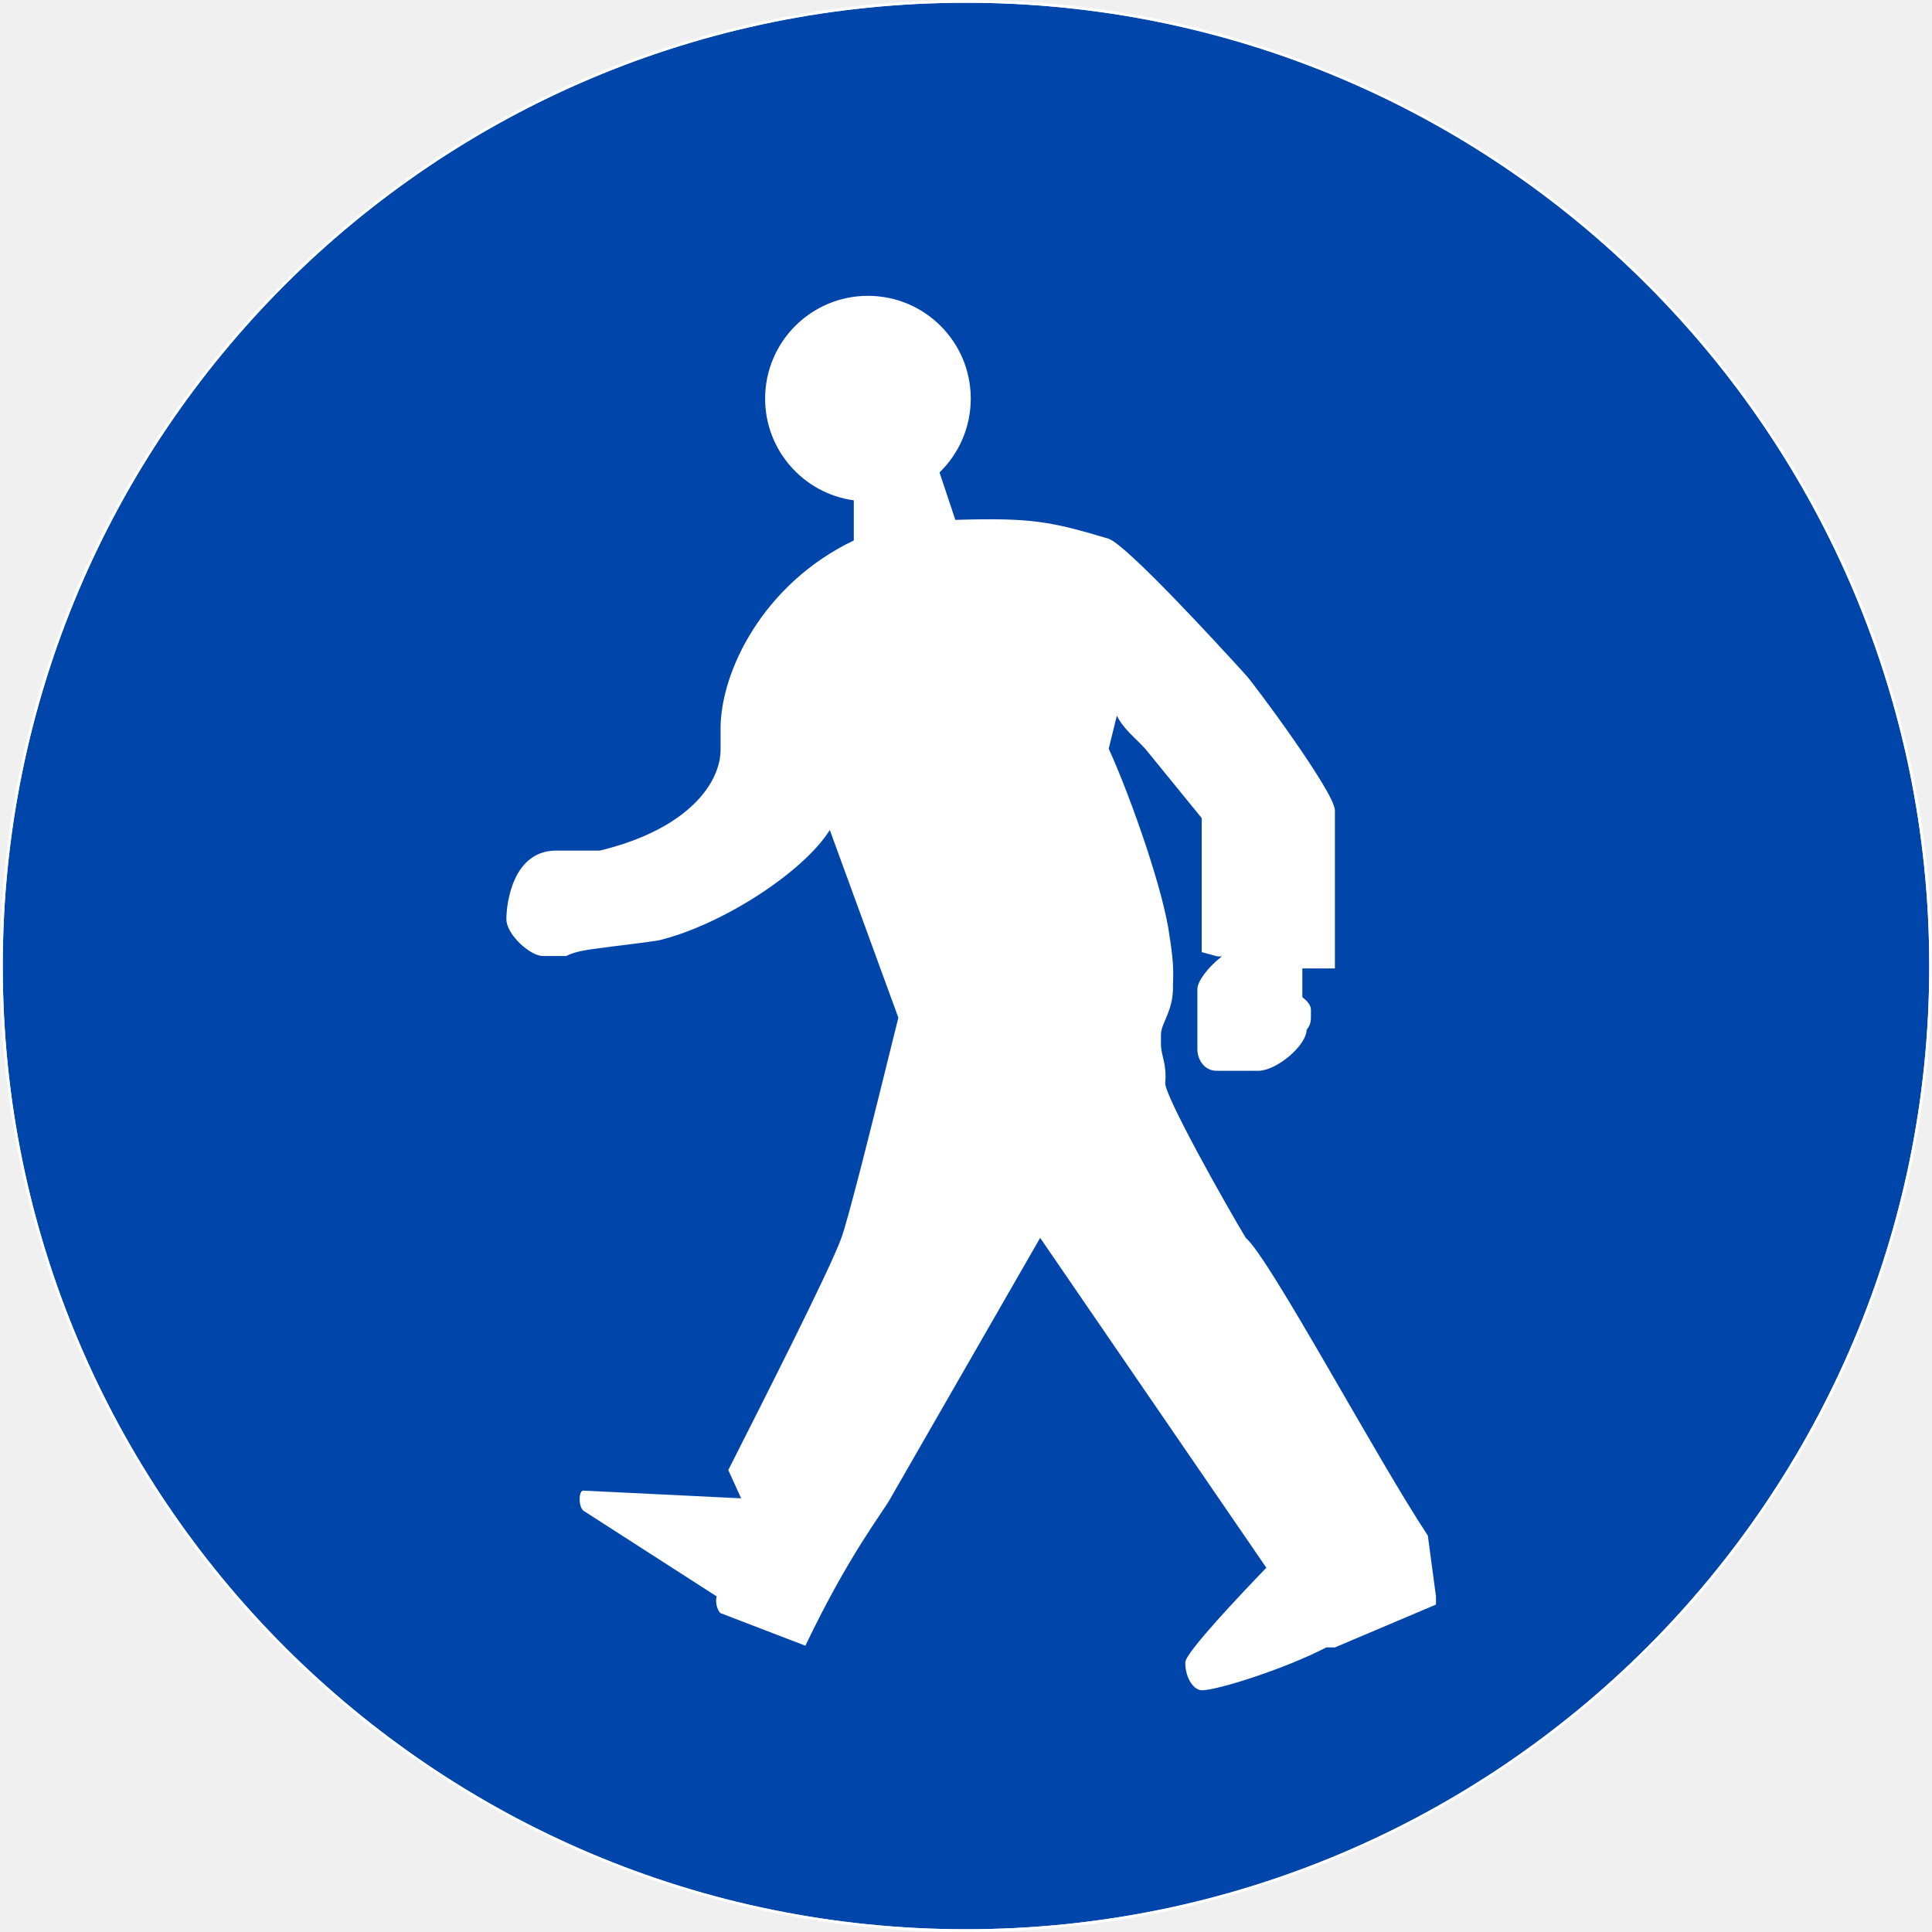
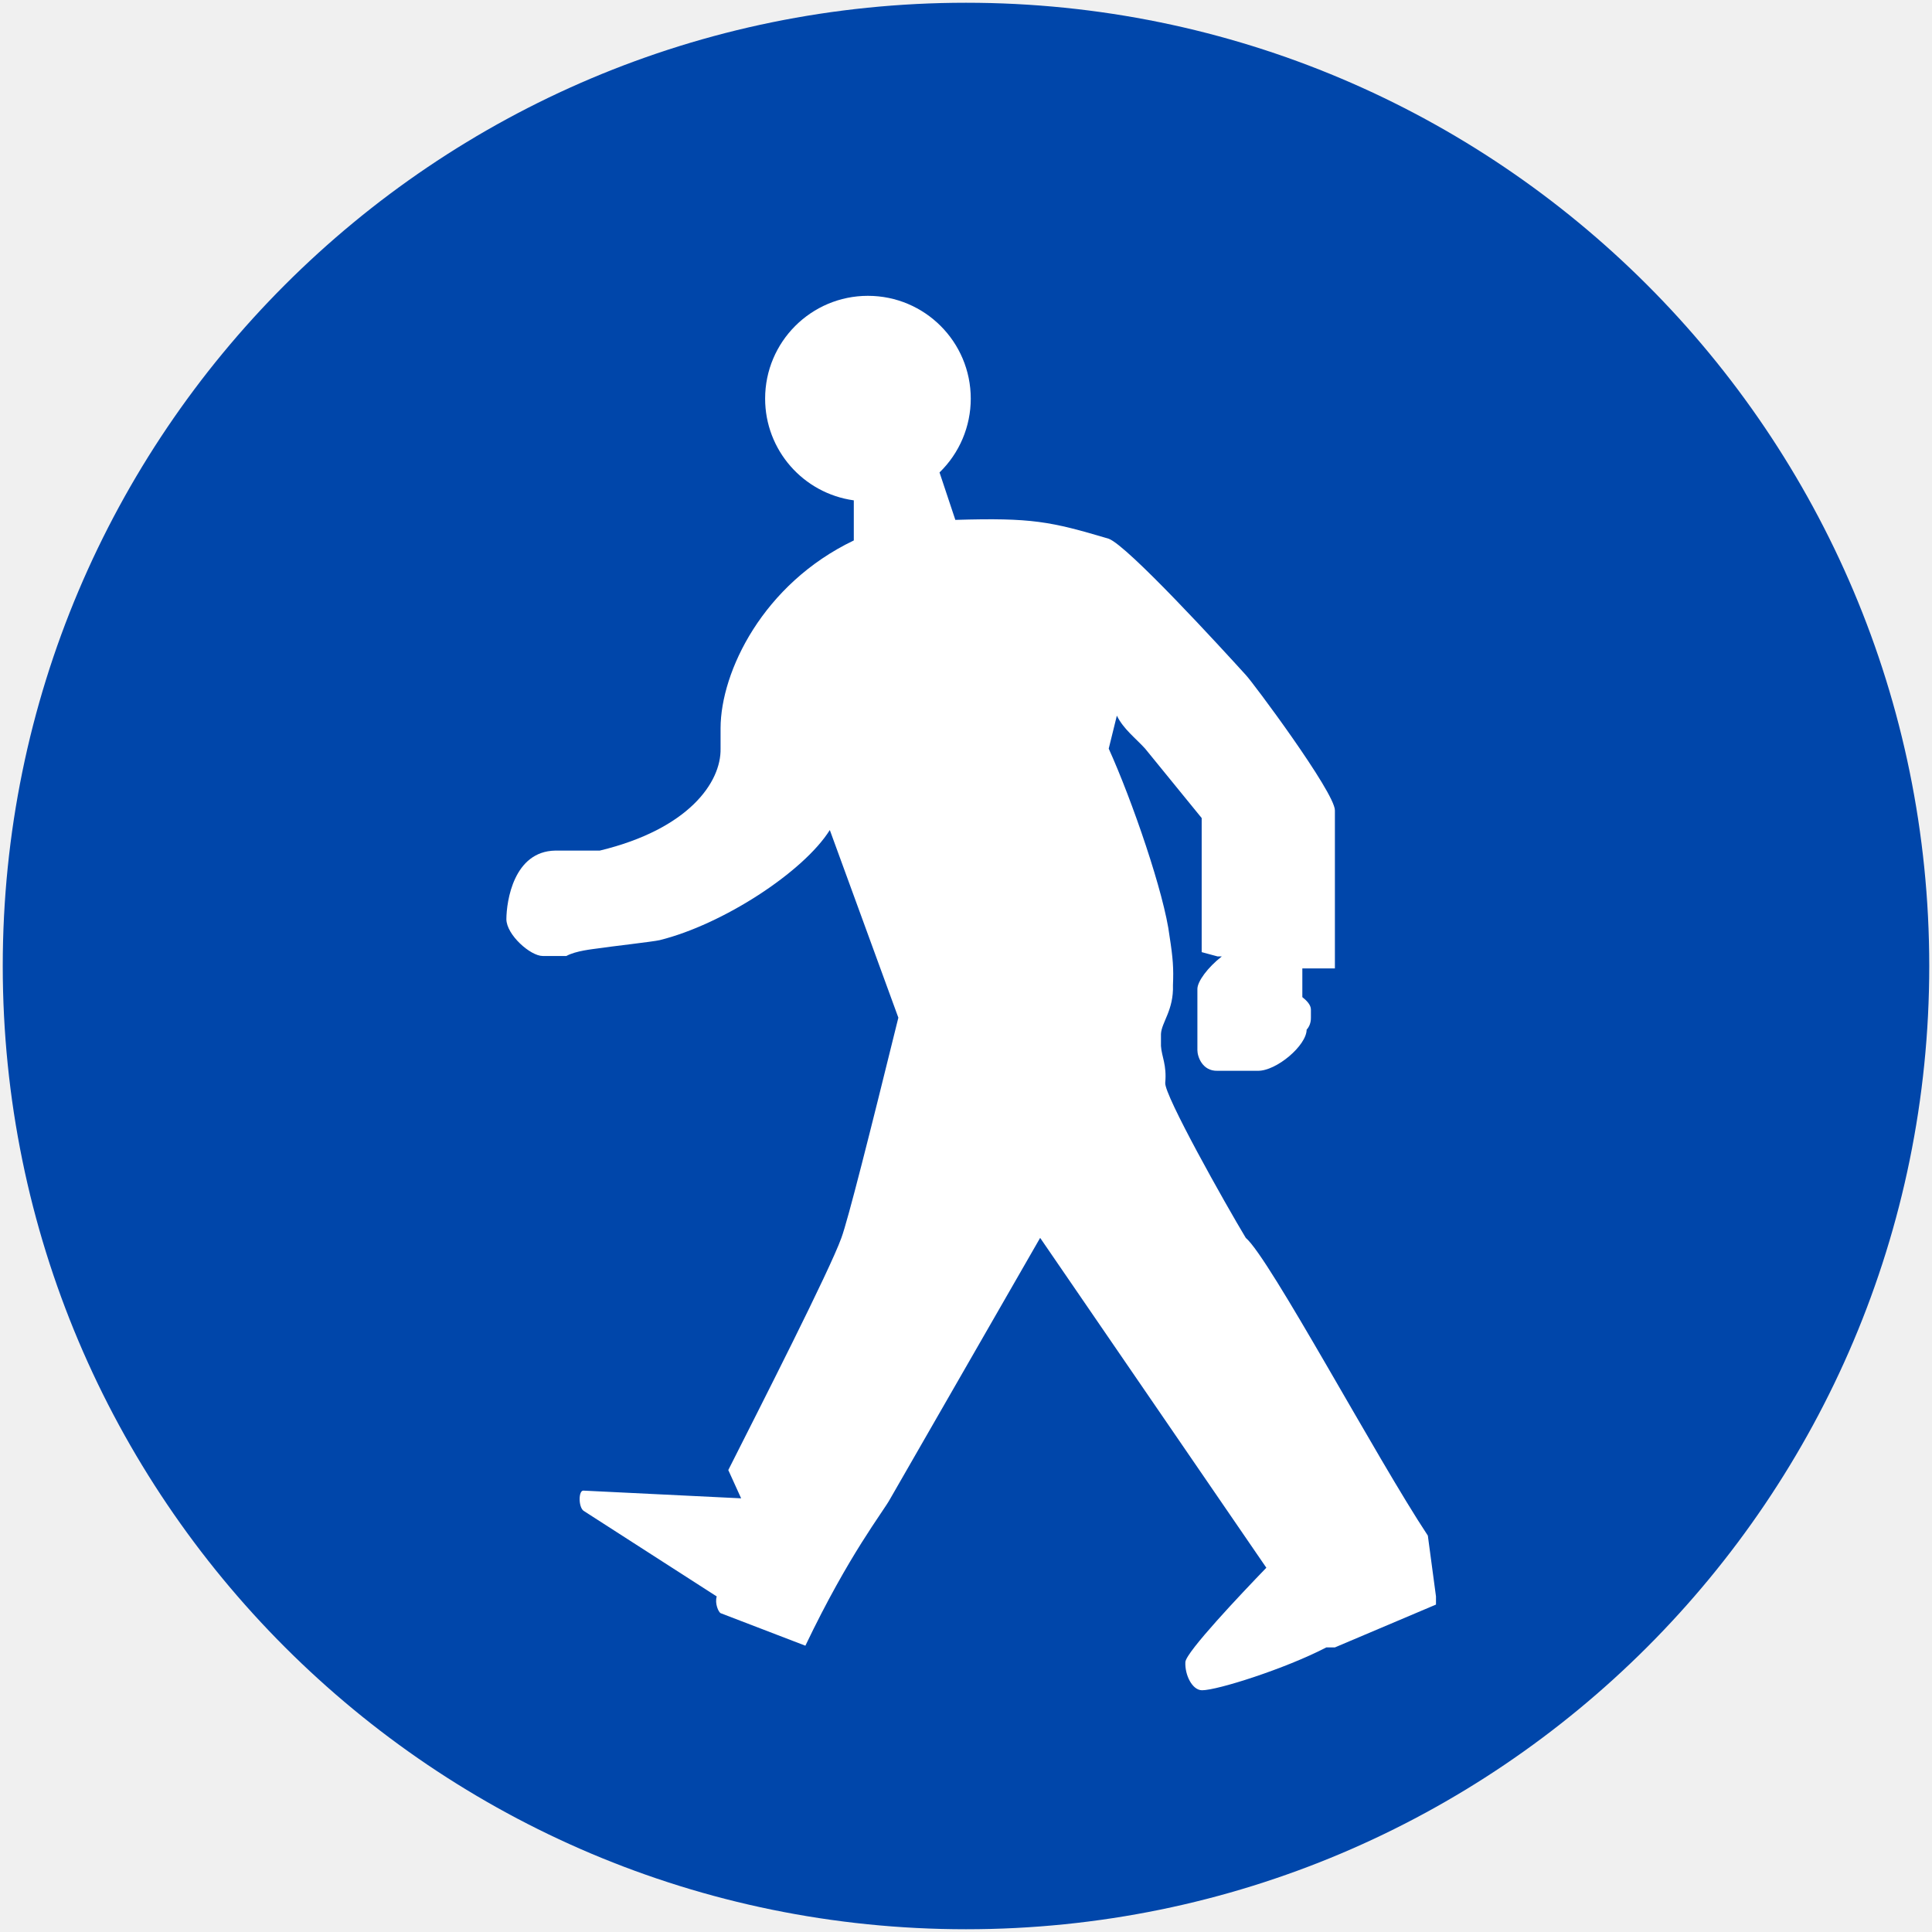
<svg xmlns="http://www.w3.org/2000/svg" width="702mm" height="702mm" viewBox="0 0 702 702" version="1.1" id="svg8">
  <defs id="defs2" />
  <g id="layer1" transform="translate(-3498.431,307.0021)">
    <circle transform="scale(-1,1)" r="350" style="opacity:1;fill:#0046aa;fill-opacity:1;fill-rule:nonzero;stroke:none;stroke-width:315.817;stroke-linecap:round;stroke-linejoin:round;stroke-miterlimit:4;stroke-dasharray:none;stroke-opacity:1;paint-order:stroke fill markers" id="circle817-0-1" cx="-3849.431" cy="43.998" />
-     <circle transform="scale(-1,1)" r="350.5" style="opacity:1;fill:none;fill-opacity:1;fill-rule:nonzero;stroke:#ffffff;stroke-width:1;stroke-linecap:round;stroke-linejoin:round;stroke-miterlimit:4;stroke-dasharray:none;stroke-opacity:1;paint-order:stroke fill markers" id="circle881-3-0" cx="-3849.431" cy="43.998" />
    <path id="path31053" d="m 3813.8,-199.512 c -20.631,0 -37.358,16.726 -37.358,37.358 0,18.631 13.768,34.398 32.221,36.959 v 14.564 c -33.051,15.82 -48.347,47.717 -48.41,68.179 v 7.471 c 0.248,12.132 -11.481,29.227 -43.895,37.047 h -16.189 c -15.071,0.281 -17.695,18.314 -17.744,24.906 0.016,5.677 8.749,13.419 13.23,13.387 h 8.563 c 3.506,-1.917 9.501,-2.467 11.83,-2.802 3.389,-0.545 19.85,-2.406 22.103,-2.958 22.931,-5.711 52.21,-24.739 61.797,-40.004 l 24.905,68.179 c -10.5,42.614 -18.322,73.56 -20.701,80.009 -4.235,11.804 -29.372,61.152 -41.096,84.367 l 4.672,10.273 -57.283,-2.802 c -1.845,-0.158 -1.89,5.865 0,7.316 l 48.41,31.132 c -0.765,2.573 0.63,5.644 1.395,6.071 l 30.821,11.83 c 15.982,-33.438 28.318,-48.702 30.821,-53.391 l 54.481,-94.796 82.187,119.857 c -9.258,9.598 -29.086,30.54 -29.419,34.245 -0.247,4.625 2.444,10.266 6.069,10.274 5.507,0.022 30.189,-7.802 45.142,-15.566 h 3.112 l 36.737,-15.566 v -2.958 l -2.959,-22.103 c -18.635,-28.13 -57.409,-100.761 -66.154,-108.183 -7.359,-12.205 -29.714,-51.971 -29.264,-56.349 0.608,-6.48 -1.328,-9.598 -1.553,-13.387 v -4.358 c 0.225,-4.264 4.658,-8.659 4.359,-17.745 0.27,-6.064 0,-9.844 -1.238,-17.745 -1.868,-15.396 -13.621,-49.453 -22.103,-68.179 l 2.957,-11.986 c 2.428,4.928 6.724,8.074 10.275,11.986 l 20.546,25.217 V 38.958 l 5.761,1.557 h 1.553 c -5.106,3.99 -8.875,9.089 -8.871,11.83 v 22.259 c 0,2.248 1.755,7.633 7.316,7.472 h 14.632 c 6.742,0.113 17.712,-9.19 17.744,-14.943 0.878,-0.965 1.575,-2.39 1.553,-4.358 v -2.958 c 0,-1.686 -1.53,-3.257 -3.115,-4.514 V 44.874 h 11.83 v -57.438 c 0,-6.529 -30.081,-46.876 -32.376,-49.188 -9.022,-9.943 -42.948,-46.977 -49.812,-49.499 -21.158,-6.288 -27.882,-7.685 -55.725,-6.849 l -5.745,-17.236 c 7.253,-7.035 11.349,-16.71 11.349,-26.815 0,-20.633 -16.725,-37.358 -37.358,-37.358 z" style="opacity:1;fill:#ffffff;fill-opacity:1;fill-rule:nonzero;stroke:none;stroke-width:0.907;stroke-linecap:round;stroke-linejoin:miter;stroke-miterlimit:4;stroke-dasharray:none;stroke-opacity:1;paint-order:stroke fill markers" />
  </g>
</svg>
